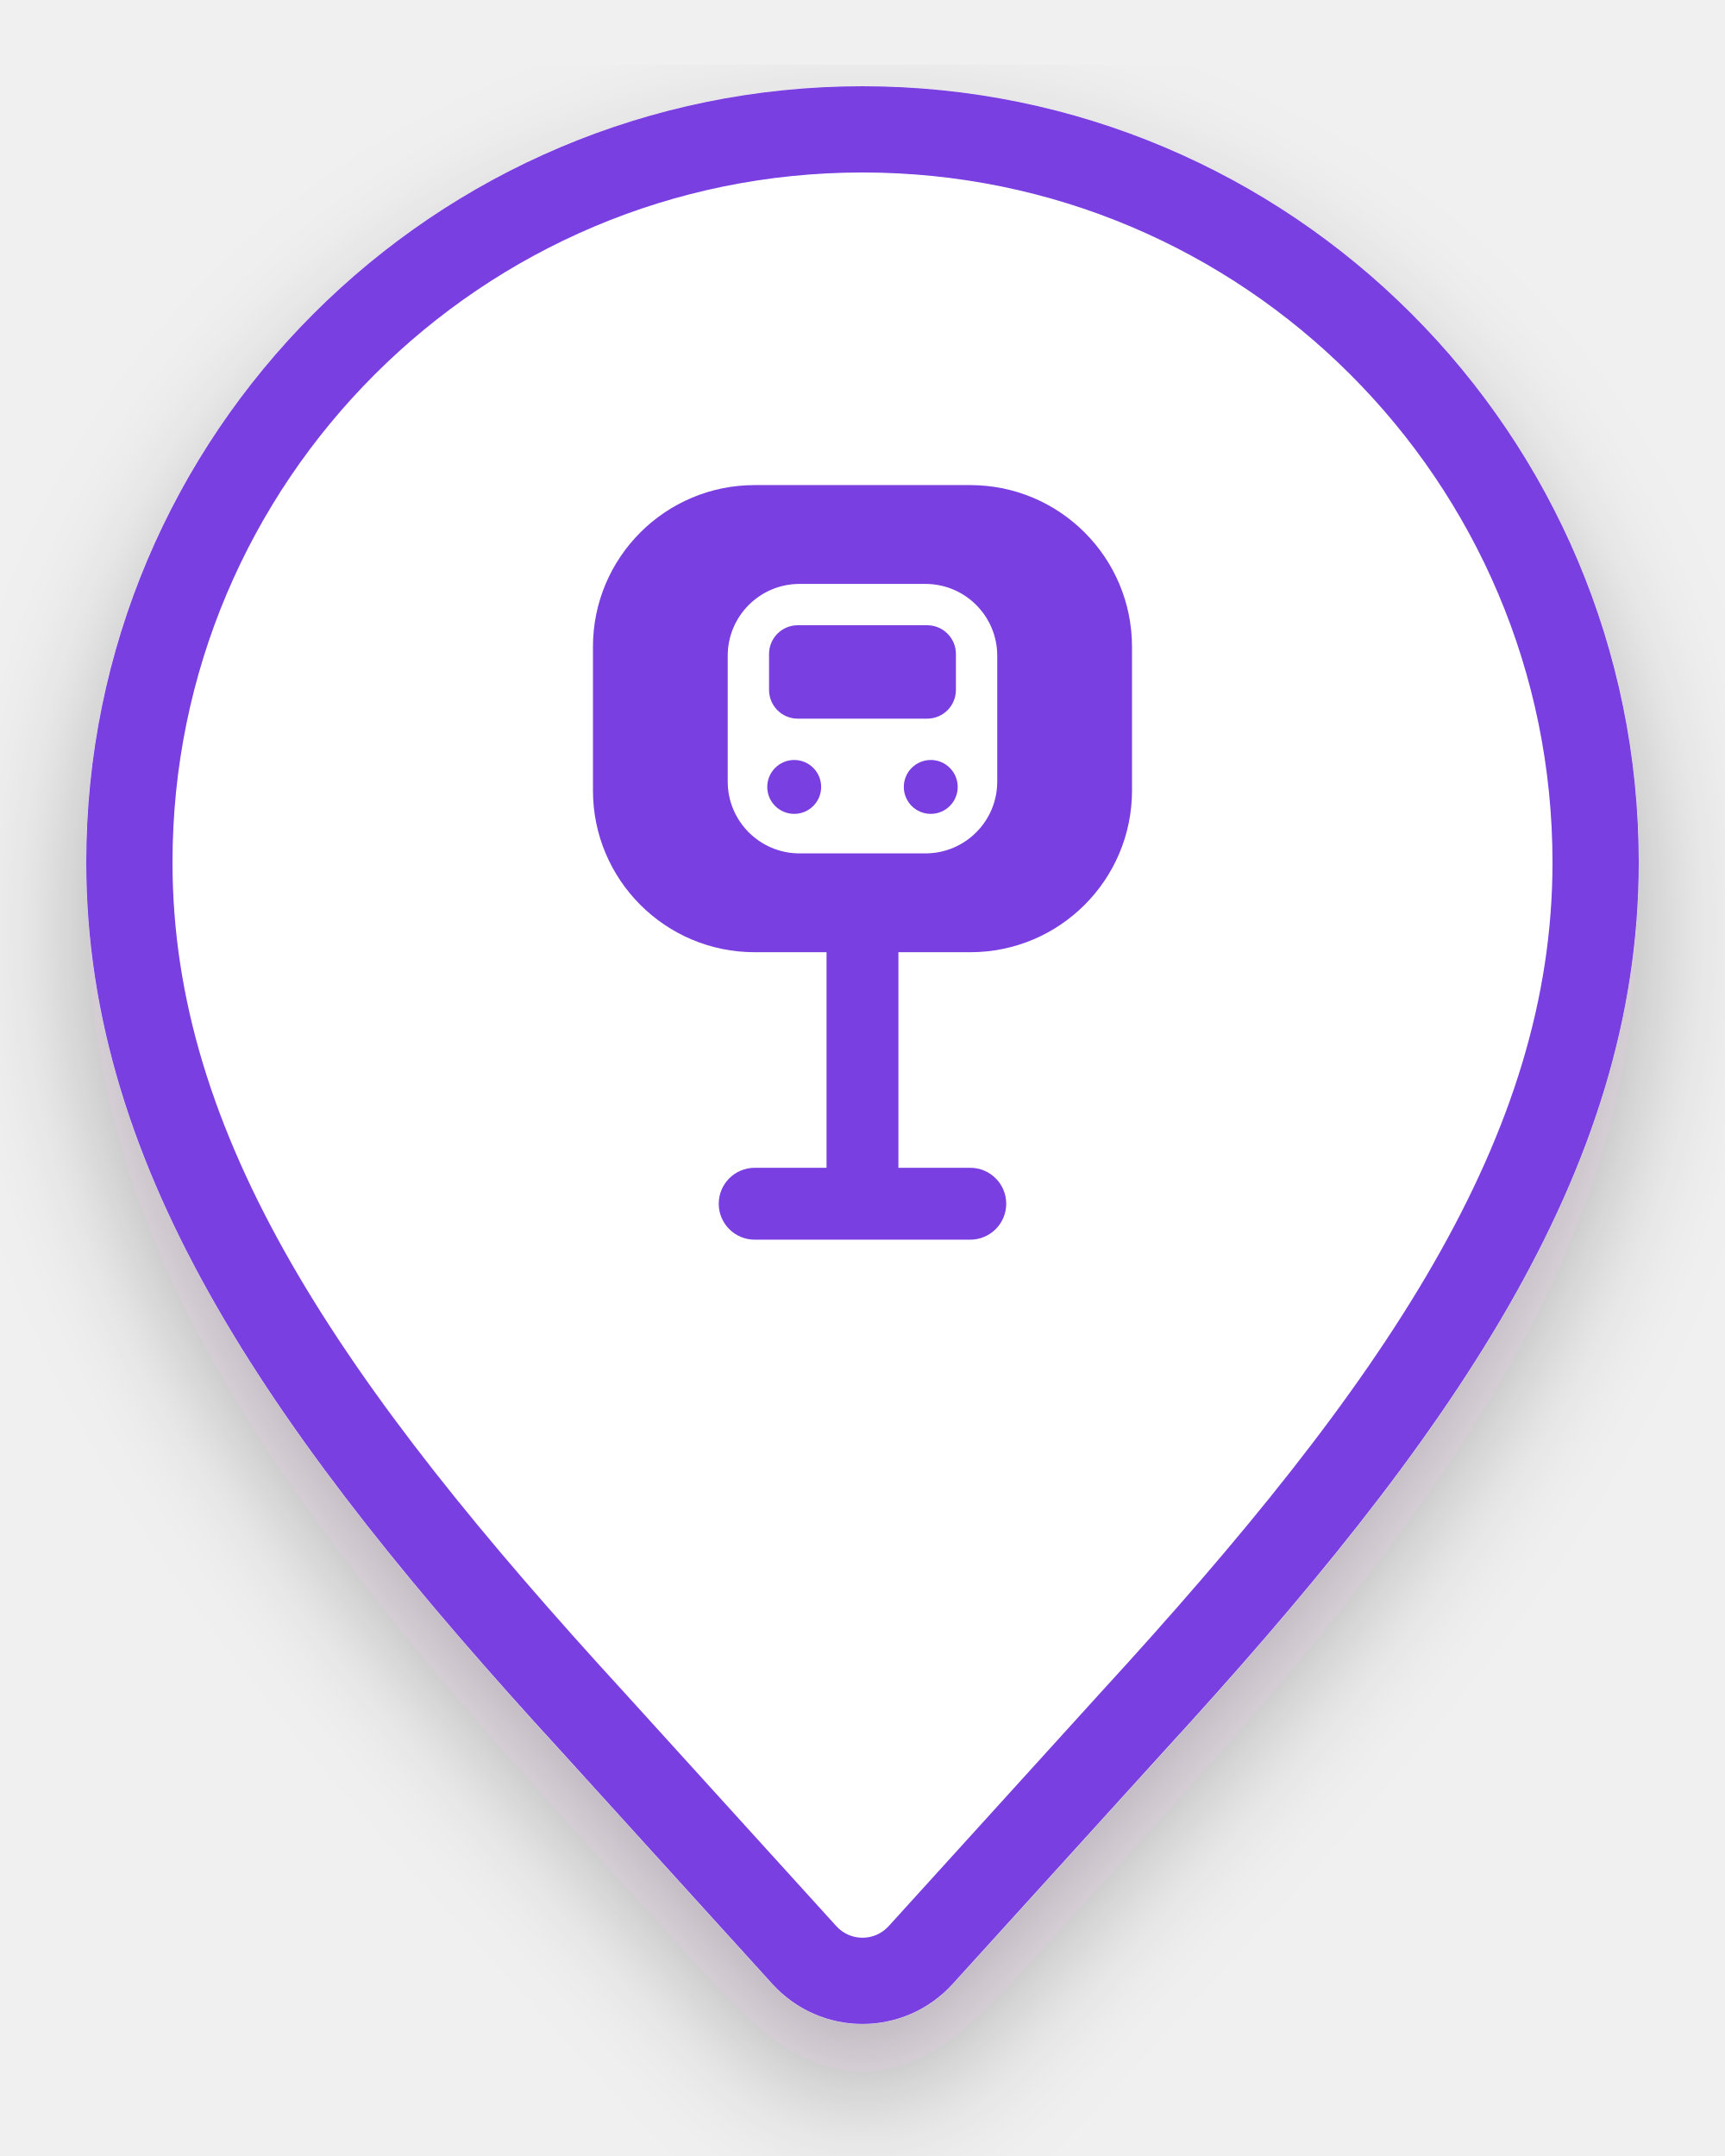
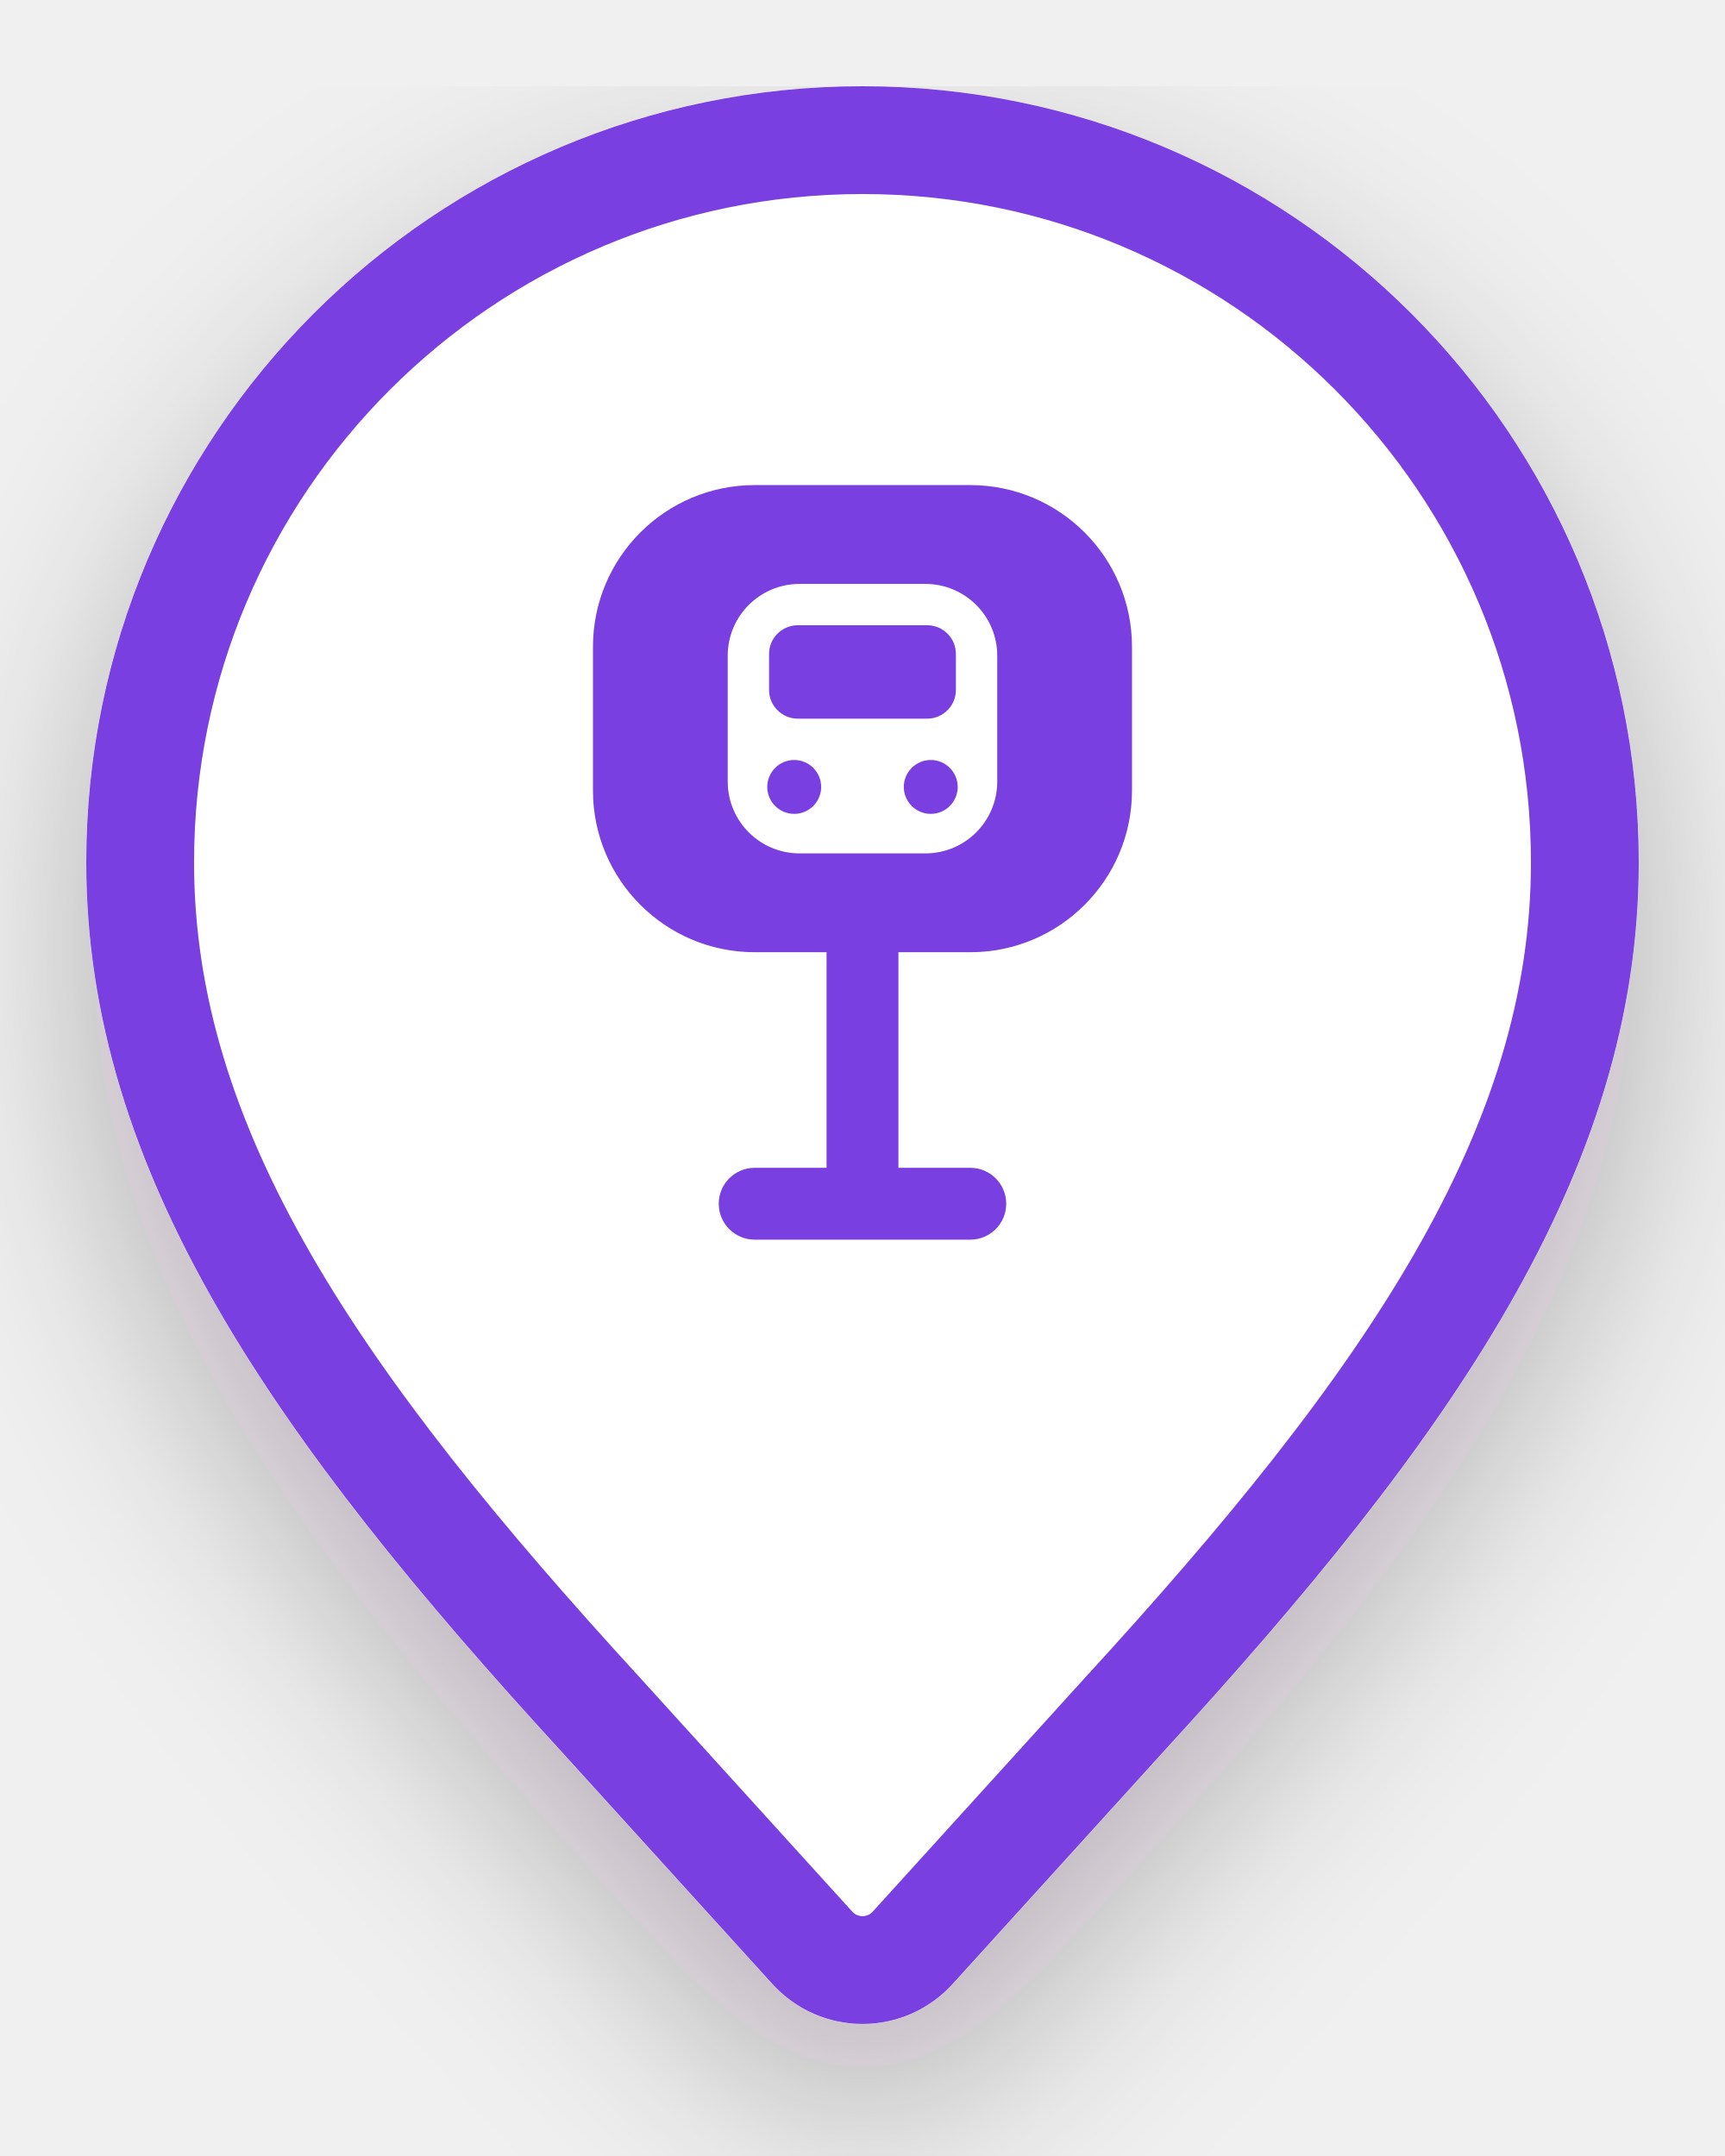
<svg xmlns="http://www.w3.org/2000/svg" width="32" height="40" viewBox="0 0 40 50" fill="none">
  <defs>
    <clipPath id="bus-stop-inv-clip">
      <path d="M20 2C29.94 2 38 10.06 38 20C38 27.2 33.6 33.4 27 40.6L22.1 46C20.97 47.25 19.03 47.25 17.9 46L13 40.6C6.4 33.4 2 27.2 2 20C2 10.06 10.06 2 20 2Z" />
    </clipPath>
-     <filter id="bus-stop-shadow-inv" x="-25%" y="-25%" width="150%" height="150%" color-interpolation-filters="sRGB">
-       <feDropShadow dx="0" dy="1.5" stdDeviation="1.5" flood-color="#1A1025" flood-opacity="0.28" />
+     <filter id="bus-stop-shadow-inv" x="-35%" y="-30%" width="170%" height="165%" color-interpolation-filters="sRGB">
+       <feDropShadow dx="0" dy="2" stdDeviation="2.5" flood-color="#1A1025" flood-opacity="0.28" />
    </filter>
    <mask id="bus-stop-mask0_2429_1313-inv" style="mask-type:luminance" maskUnits="userSpaceOnUse" x="66" y="0" width="25" height="24">
      <path d="M90.75 0H66.75V24H90.75V0Z" fill="white" />
      <path d="M80.5 4.25H77C75.895 4.25 75 5.145 75 6.25V9.75C75 10.855 75.895 11.75 77 11.75H80.5C81.605 11.75 82.5 10.855 82.5 9.75V6.25C82.5 5.145 81.605 4.25 80.5 4.25Z" fill="black" />
      <path d="M80.55 5.4H76.95C76.508 5.4 76.15 5.758 76.15 6.2V7.2C76.15 7.642 76.508 8 76.95 8H80.55C80.992 8 81.35 7.642 81.35 7.2V6.2C81.35 5.758 80.992 5.4 80.55 5.4Z" fill="white" />
      <path d="M76.85 10.65C77.264 10.65 77.6 10.314 77.6 9.9C77.6 9.486 77.264 9.15 76.85 9.15C76.436 9.15 76.1 9.486 76.1 9.9C76.1 10.314 76.436 10.65 76.85 10.65Z" fill="white" />
      <path d="M80.65 10.65C81.064 10.65 81.4 10.314 81.4 9.9C81.4 9.486 81.064 9.15 80.65 9.15C80.236 9.15 79.9 9.486 79.9 9.9C79.9 10.314 80.236 10.65 80.65 10.65Z" fill="white" />
    </mask>
  </defs>
  <g filter="url(#bus-stop-shadow-inv)">
    <path d="M20 2C29.94 2 38 10.06 38 20C38 27.2 33.6 33.4 27 40.6L22.1 46C20.97 47.25 19.03 47.25 17.9 46L13 40.6C6.4 33.4 2 27.2 2 20C2 10.06 10.06 2 20 2Z" fill="white" />
  </g>
  <g clip-path="url(#bus-stop-inv-clip)">
-     <path d="M20 2C29.94 2 38 10.06 38 20C38 27.2 33.6 33.4 27 40.6L22.1 46C20.97 47.25 19.03 47.25 17.9 46L13 40.6C6.4 33.4 2 27.2 2 20C2 10.06 10.06 2 20 2Z" stroke="#7A3FE0" stroke-width="4" stroke-linejoin="round" />
+     <path d="M20 2C29.94 2 38 10.06 38 20C38 27.2 33.6 33.4 27 40.6L22.1 46C20.97 47.25 19.03 47.25 17.9 46L13 40.6C6.4 33.4 2 27.2 2 20C2 10.06 10.06 2 20 2Z" stroke="#7A3FE0" stroke-width="5" stroke-linejoin="round" />
  </g>
  <g transform="translate(10.000 10.000) scale(0.8333)">
    <g transform="translate(-66.75 0)">
      <g mask="url(#bus-stop-mask0_2429_1313-inv)">
        <path d="M81.75 1.5H75.75C73.265 1.5 71.25 3.515 71.25 6V10C71.25 12.485 73.265 14.5 75.75 14.5H81.75C84.235 14.5 86.25 12.485 86.25 10V6C86.25 3.515 84.235 1.5 81.75 1.5Z" fill="#7A3FE0" />
        <path d="M79.75 14C79.75 13.448 79.302 13 78.75 13C78.198 13 77.75 13.448 77.75 14V20.5C77.75 21.052 78.198 21.5 78.75 21.5C79.302 21.5 79.75 21.052 79.75 20.5V14Z" fill="#7A3FE0" />
        <path d="M81.75 20.5H75.75C75.198 20.5 74.75 20.948 74.75 21.5C74.75 22.052 75.198 22.5 75.75 22.5H81.75C82.302 22.5 82.75 22.052 82.75 21.5C82.75 20.948 82.302 20.5 81.75 20.5Z" fill="#7A3FE0" />
      </g>
    </g>
  </g>
</svg>
